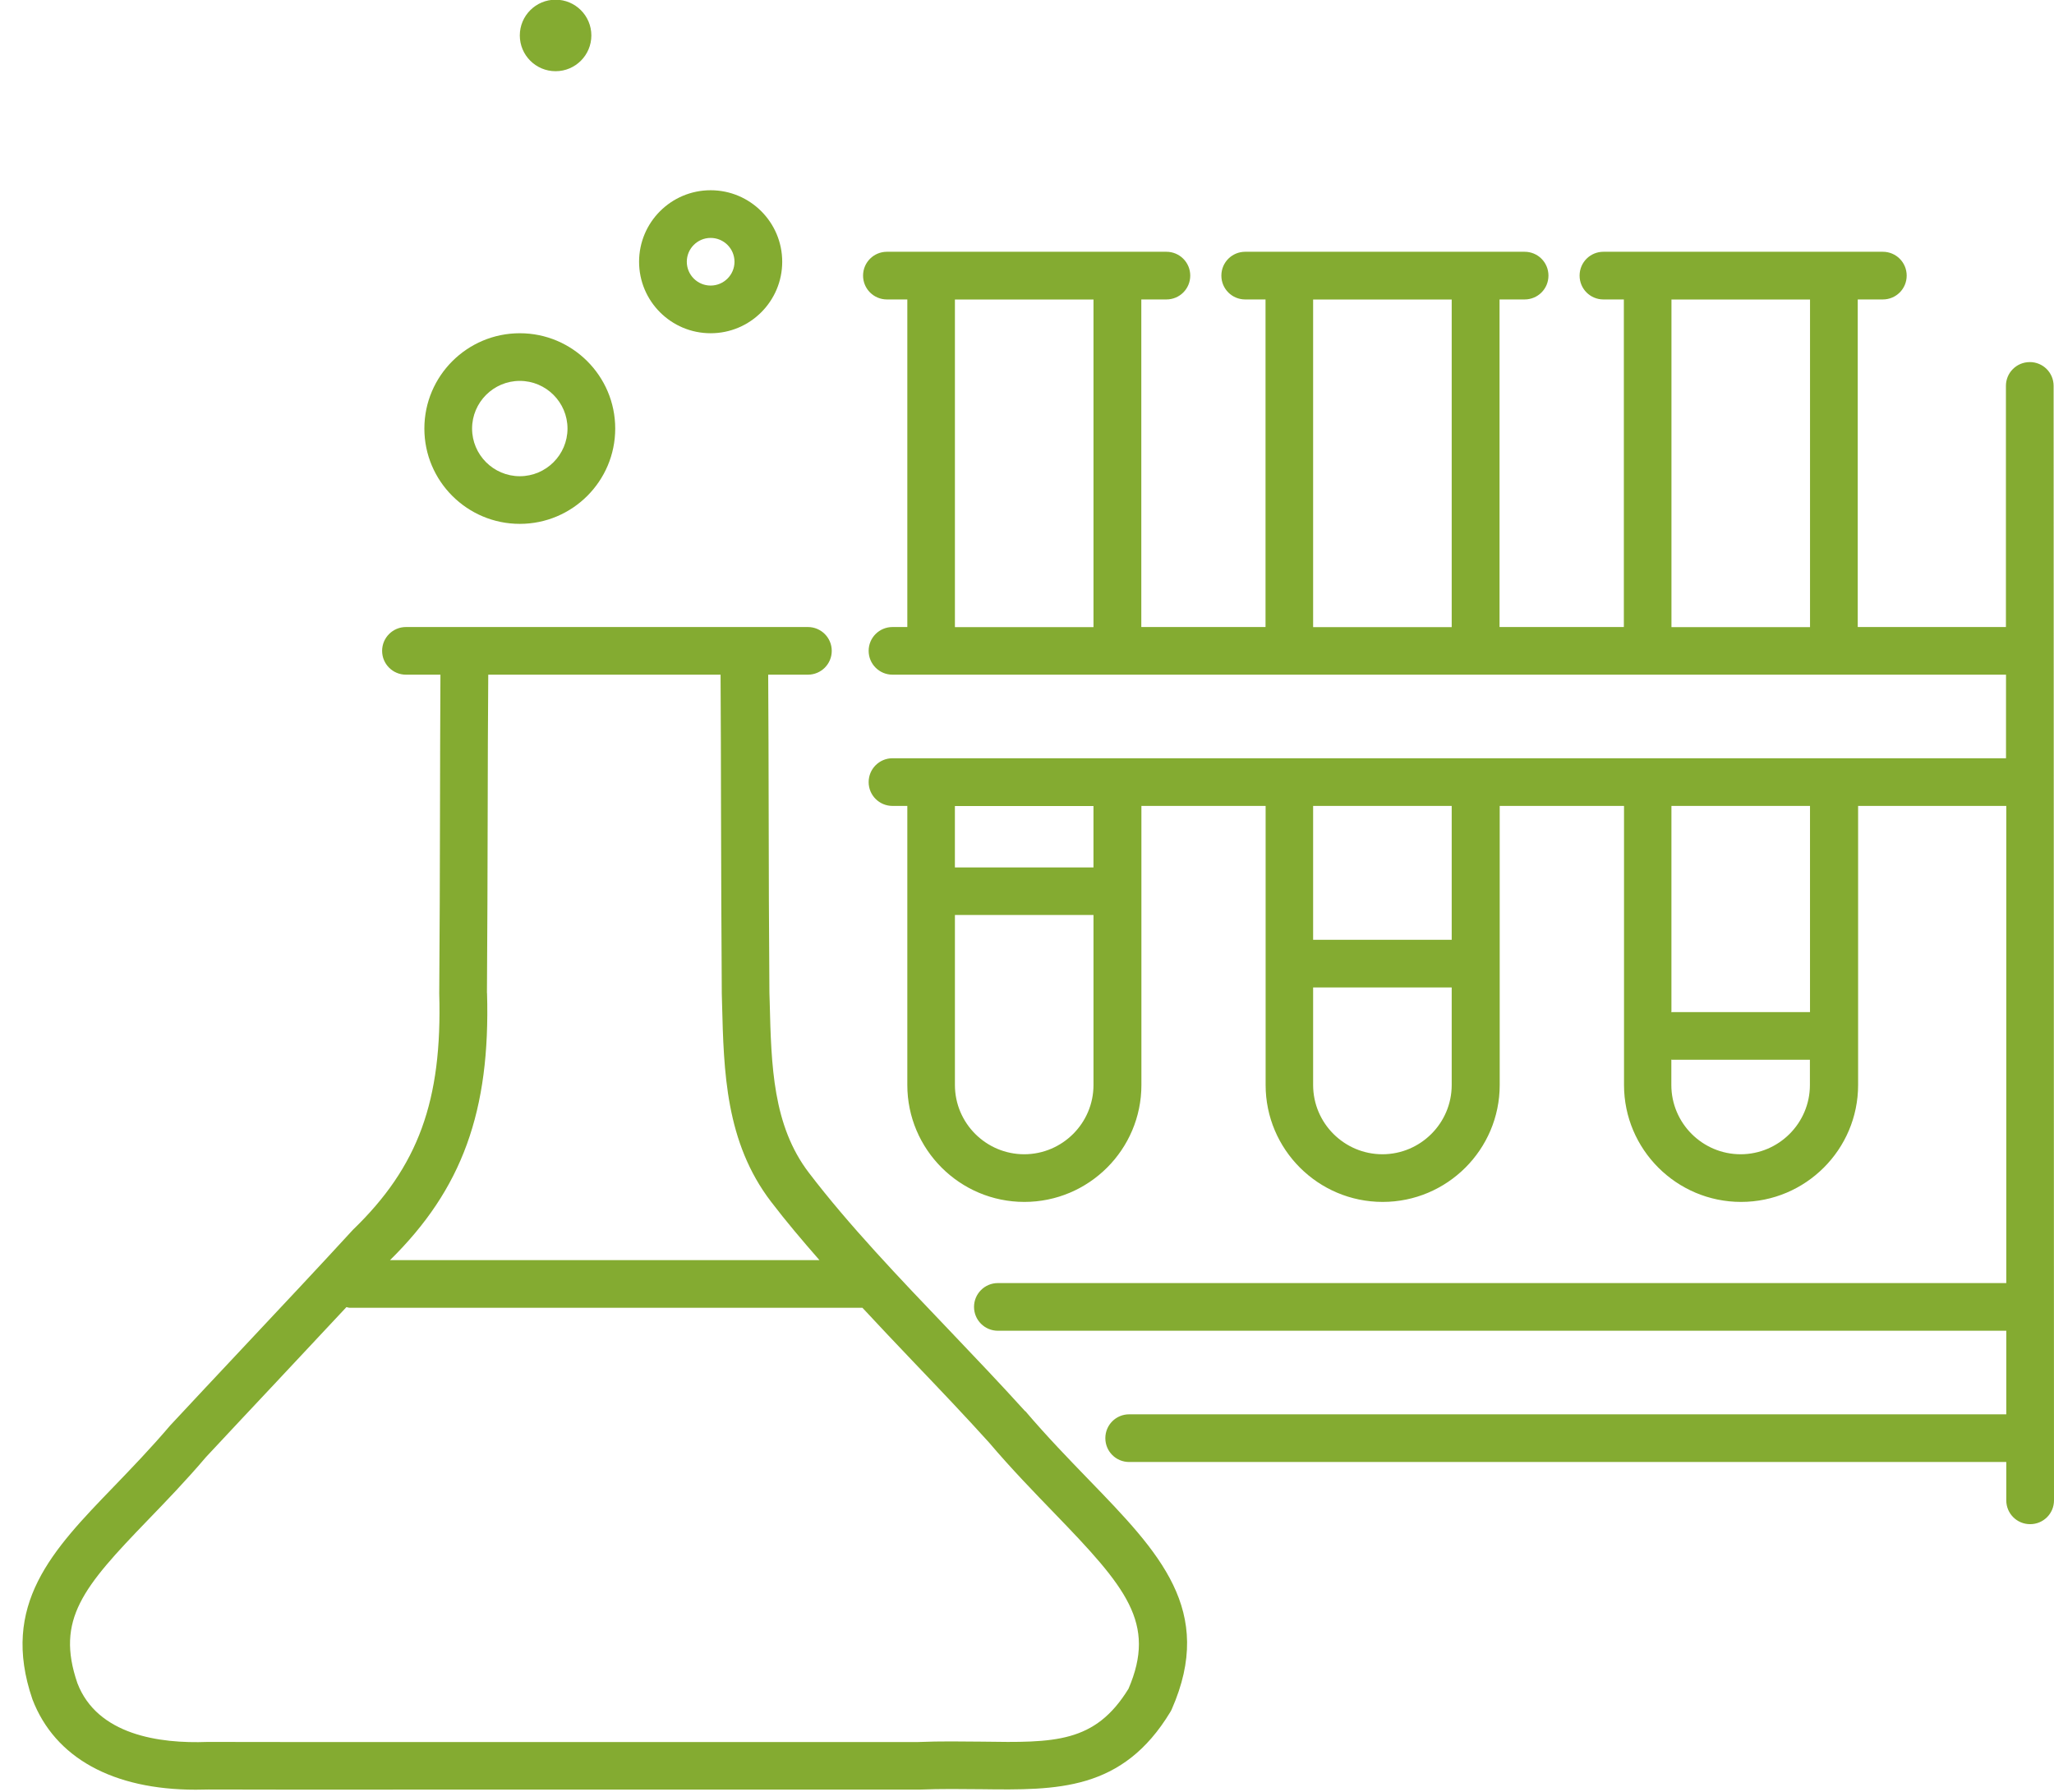
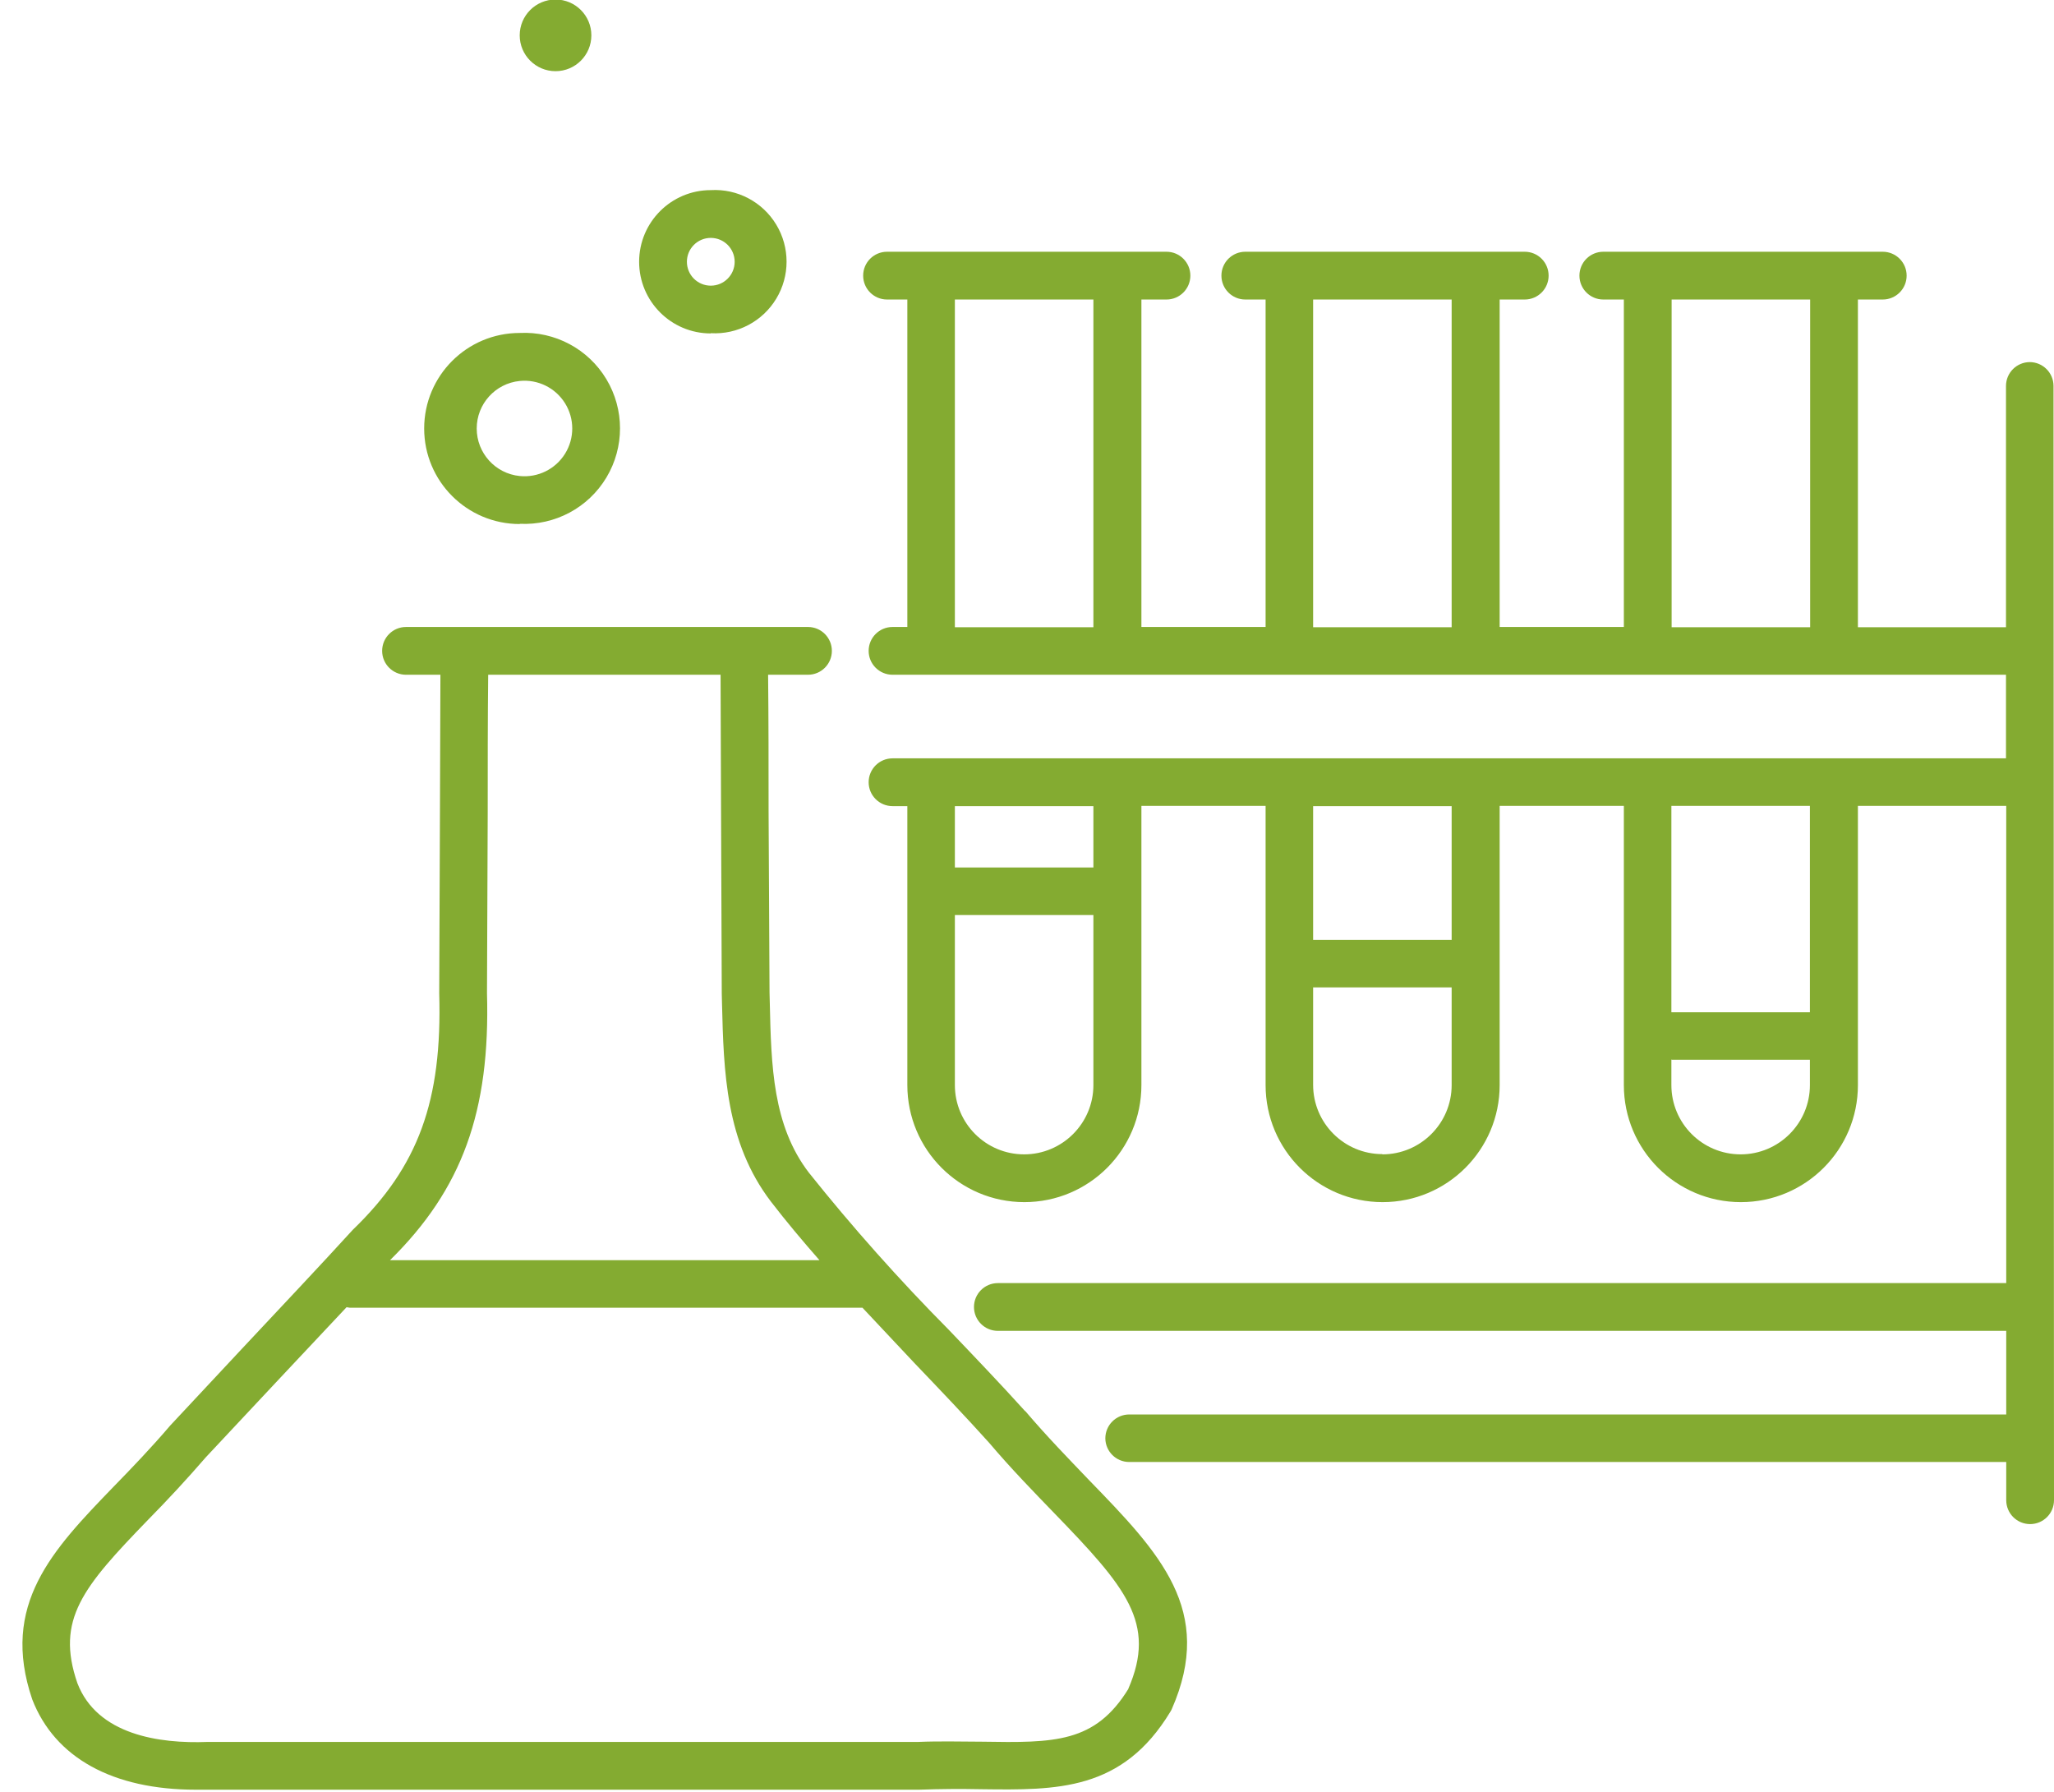
- <svg xmlns="http://www.w3.org/2000/svg" width="86px" height="75px">
-   <path fill-rule="evenodd" fill="rgb(132, 171, 49)" d="M42.921,59.083 C41.899,57.953 40.791,56.791 39.722,55.669 C37.666,53.518 35.539,51.292 33.869,49.102 C32.355,47.122 32.293,44.616 32.227,41.962 L32.215,41.561 C32.195,38.989 32.187,36.447 32.184,33.969 C32.180,32.016 32.176,30.107 32.164,28.247 L33.826,28.247 C34.377,28.247 34.825,27.803 34.825,27.250 C34.825,26.697 34.377,26.252 33.826,26.252 L16.998,26.252 C16.448,26.252 15.999,26.697 15.999,27.250 C15.999,27.803 16.448,28.247 16.998,28.247 L18.441,28.247 C18.430,30.142 18.426,32.091 18.422,34.090 C18.418,36.530 18.410,39.031 18.391,41.596 C18.519,46.085 17.517,48.845 14.774,51.491 C13.431,52.957 11.754,54.742 10.111,56.491 C9.085,57.583 8.074,58.662 7.126,59.680 C6.311,60.638 5.519,61.457 4.754,62.252 C2.202,64.894 -0.002,67.178 1.359,71.149 C2.300,73.600 4.730,74.930 8.195,74.930 C8.371,74.930 8.546,74.926 8.726,74.922 C10.825,74.930 14.060,74.930 17.762,74.926 L38.485,74.926 C39.413,74.891 40.264,74.902 41.091,74.910 C44.255,74.949 46.998,74.992 49.004,71.671 C49.027,71.633 49.047,71.597 49.062,71.559 C50.881,67.420 48.547,65.007 45.590,61.955 C44.739,61.074 43.853,60.163 42.929,59.079 L42.921,59.083 ZM20.388,41.576 C20.408,39.047 20.412,36.541 20.419,34.093 C20.423,32.094 20.427,30.142 20.443,28.247 L30.170,28.247 C30.182,30.107 30.185,32.016 30.189,33.972 C30.197,36.455 30.201,39.000 30.221,41.595 L30.232,42.013 C30.303,44.869 30.377,47.820 32.285,50.314 C32.909,51.132 33.600,51.947 34.310,52.758 L16.330,52.758 C19.350,49.788 20.536,46.525 20.392,41.576 L20.388,41.576 ZM47.252,70.700 C45.848,72.984 44.154,72.965 41.111,72.918 C40.299,72.911 39.382,72.895 38.438,72.934 L17.759,72.934 C14.060,72.938 10.829,72.934 8.691,72.930 C6.662,73.008 4.072,72.634 3.241,70.471 C2.324,67.801 3.483,66.445 6.194,63.638 C6.943,62.863 7.794,61.982 8.621,61.008 C9.534,60.026 10.549,58.950 11.571,57.859 C12.574,56.791 13.572,55.723 14.505,54.725 C14.552,54.734 14.595,54.753 14.641,54.753 L36.109,54.753 C36.827,55.525 37.552,56.292 38.274,57.048 C39.355,58.179 40.428,59.305 41.415,60.400 C42.363,61.515 43.311,62.489 44.143,63.350 C47.143,66.453 48.435,67.949 47.248,70.708 L47.252,70.700 ZM84.986,15.160 C84.432,15.160 83.987,15.604 83.987,16.157 L83.987,26.252 L77.783,26.252 L77.783,12.537 L78.833,12.537 C79.387,12.537 79.832,12.093 79.832,11.539 C79.832,10.986 79.387,10.541 78.833,10.541 L67.135,10.541 C66.581,10.541 66.137,10.986 66.137,11.539 C66.137,12.093 66.581,12.537 67.135,12.537 L67.990,12.537 L67.990,26.252 L62.785,26.252 L62.785,12.537 L63.835,12.537 C64.389,12.537 64.833,12.093 64.833,11.539 C64.833,10.986 64.389,10.541 63.835,10.541 L52.137,10.541 C51.583,10.541 51.138,10.986 51.138,11.539 C51.138,12.093 51.583,12.537 52.137,12.537 L52.987,12.537 L52.987,26.252 L47.786,26.252 L47.786,12.537 L48.836,12.537 C49.390,12.537 49.835,12.093 49.835,11.539 C49.835,10.986 49.390,10.541 48.836,10.541 L37.135,10.541 C36.584,10.541 36.136,10.986 36.136,11.539 C36.136,12.093 36.584,12.537 37.135,12.537 L37.989,12.537 L37.989,26.252 L37.369,26.252 C36.818,26.252 36.370,26.696 36.370,27.249 C36.370,27.802 36.818,28.247 37.369,28.247 L83.991,28.247 L83.991,31.746 L37.369,31.746 C36.818,31.746 36.370,32.191 36.370,32.745 C36.370,33.298 36.818,33.742 37.369,33.742 L37.989,33.742 L37.989,45.426 C37.989,48.123 40.186,50.321 42.890,50.321 C45.590,50.321 47.790,48.127 47.790,45.426 L47.790,33.742 L52.991,33.742 L52.991,45.426 C52.991,48.123 55.188,50.321 57.892,50.321 C60.592,50.321 62.792,48.127 62.792,45.426 L62.792,33.742 L67.997,33.742 L67.997,45.426 C67.997,48.123 70.194,50.321 72.898,50.321 C75.598,50.321 77.798,48.127 77.798,45.426 L77.798,33.742 L84.002,33.742 L84.002,53.719 L41.781,53.719 C41.231,53.719 40.782,54.164 40.782,54.717 C40.782,55.270 41.231,55.715 41.781,55.715 L84.002,55.715 L84.002,59.214 L47.278,59.214 C46.724,59.214 46.280,59.659 46.280,60.212 C46.280,60.766 46.724,61.210 47.278,61.210 L84.002,61.210 L84.002,62.816 C84.002,63.369 84.447,63.813 85.001,63.813 C85.555,63.813 86.000,63.369 86.000,62.816 L85.984,16.157 C85.984,15.603 85.539,15.159 84.985,15.159 L84.986,15.160 ZM69.983,12.541 L75.785,12.541 L75.785,26.256 L69.983,26.256 L69.983,12.541 ZM54.980,12.541 L60.782,12.541 L60.782,26.256 L54.980,26.256 L54.980,12.541 ZM39.982,12.541 L45.784,12.541 L45.784,26.256 L39.982,26.256 L39.982,12.541 ZM42.885,48.326 C41.285,48.326 39.982,47.024 39.982,45.426 L39.982,38.309 L45.784,38.309 L45.784,45.426 C45.784,47.024 44.480,48.326 42.881,48.326 L42.885,48.326 ZM45.783,36.318 L39.981,36.318 L39.981,33.746 L45.783,33.746 L45.783,36.318 ZM57.883,48.326 C56.283,48.326 54.980,47.024 54.980,45.426 L54.980,41.341 L60.782,41.341 L60.782,45.426 C60.782,47.024 59.478,48.326 57.879,48.326 L57.883,48.326 ZM60.782,39.346 L54.980,39.346 L54.980,33.742 L60.782,33.742 L60.782,39.346 ZM72.881,48.326 C71.281,48.326 69.978,47.024 69.978,45.426 L69.978,44.362 C69.990,44.362 70.001,44.370 70.013,44.370 L75.780,44.370 L75.780,45.426 C75.780,47.024 74.477,48.326 72.877,48.326 L72.881,48.326 ZM75.784,42.375 L70.017,42.375 C70.005,42.375 69.993,42.383 69.982,42.383 L69.982,33.742 L75.784,33.742 L75.784,42.375 ZM21.764,21.933 C23.968,21.933 25.759,20.144 25.759,17.943 C25.759,15.740 23.968,13.952 21.764,13.952 C19.559,13.952 17.768,15.740 17.768,17.943 C17.768,20.144 19.559,21.933 21.764,21.933 ZM21.764,15.947 C22.864,15.947 23.761,16.844 23.761,17.943 C23.761,19.042 22.864,19.938 21.764,19.938 C20.663,19.938 19.766,19.042 19.766,17.943 C19.766,16.844 20.663,15.947 21.764,15.947 ZM29.754,13.952 C31.409,13.952 32.751,12.611 32.751,10.959 C32.751,9.306 31.409,7.965 29.754,7.965 C28.100,7.965 26.758,9.306 26.758,10.959 C26.758,12.611 28.100,13.952 29.754,13.952 ZM29.754,9.961 C30.305,9.961 30.753,10.409 30.753,10.959 C30.753,11.508 30.305,11.956 29.754,11.956 C29.204,11.956 28.756,11.508 28.756,10.959 C28.756,10.409 29.204,9.961 29.754,9.961 ZM21.764,1.484 C21.764,0.658 22.435,-0.013 23.262,-0.013 C24.089,-0.013 24.760,0.658 24.760,1.484 C24.760,2.311 24.089,2.981 23.262,2.981 C22.435,2.981 21.764,2.311 21.764,1.484 Z" />
+ <svg xmlns="http://www.w3.org/2000/svg" width="86" height="75">
+   <path fill-rule="evenodd" fill="#84AB31" d="M42.92 59.08c-1.02-1.13-2.13-2.29-3.2-3.41a82.15 82.15 0 0 1-5.85-6.57c-1.52-1.98-1.58-4.48-1.64-7.14l-.01-.4-.04-7.6c0-1.94 0-3.85-.02-5.71h1.67a1 1 0 1 0 0-2h-16.83a1 1 0 1 0 0 2h1.44l-.02 5.84-.03 7.5c.13 4.5-.87 7.25-3.62 9.9-1.34 1.47-3.02 3.25-4.66 5a997.1 997.1 0 0 0-2.98 3.19c-.82.96-1.61 1.78-2.38 2.57-2.55 2.64-4.75 4.93-3.4 8.9.95 2.45 3.38 3.78 6.85 3.78h30.28a46.1 46.1 0 0 1 2.61-.02c3.16.04 5.9.08 7.91-3.24a.75.75 0 0 0 .06-.11c1.82-4.14-.51-6.55-3.47-9.6-.85-.89-1.74-1.8-2.66-2.88Zm-22.53-17.5.03-7.49c0-2 0-3.95.02-5.84h9.73l.02 5.72.03 7.63.01.41c.07 2.86.15 5.81 2.05 8.3.63.82 1.32 1.64 2.03 2.45h-17.98c3.02-2.97 4.2-6.23 4.06-11.18Zm26.86 29.12c-1.4 2.28-3.1 2.27-6.14 2.22-.81 0-1.73-.03-2.67.01h-29.75c-2.03.08-4.62-.3-5.45-2.46-.92-2.67.24-4.03 2.95-6.83a54.9 54.9 0 0 0 2.43-2.63l2.95-3.15 2.94-3.13.13.02h21.47l2.16 2.3c1.08 1.13 2.16 2.26 3.14 3.35.95 1.12 1.9 2.09 2.73 2.95 3 3.1 4.3 4.6 3.1 7.36l.01-.01Zm37.74-55.54a1 1 0 0 0-1 1v10.1h-6.2v-13.72h1.04a1 1 0 1 0 0-2h-11.7a1 1 0 0 0-1 1 1 1 0 0 0 1 1h.86v13.71h-5.2v-13.71h1.05a1 1 0 0 0 1-1 1 1 0 0 0-1-1h-11.7a1 1 0 1 0 0 2h.85v13.71h-5.2v-13.71h1.05a1 1 0 1 0 0-2h-11.7a1 1 0 1 0 0 2h.85v13.71h-.62a1 1 0 1 0 0 2h46.62v3.5h-46.62a1 1 0 1 0 0 2h.62v11.68a4.9 4.9 0 0 0 9.8 0v-11.69h5.2v11.69a4.9 4.9 0 0 0 9.8 0v-11.69h5.2v11.69a4.9 4.9 0 0 0 9.8 0v-11.69h6.21v19.98h-42.22a1 1 0 1 0 0 2h42.22v3.5h-36.72a1 1 0 0 0-1 1 1 1 0 0 0 1 .99h36.72v1.6a1 1 0 0 0 1 1 1 1 0 0 0 1-1l-.02-46.65a1 1 0 0 0-1-1Zm-15-2.62h5.8v13.72h-5.8v-13.72Zm-15.01 0h5.8v13.72h-5.8v-13.72Zm-15 0h5.8v13.72h-5.8v-13.72Zm2.9 35.79a2.9 2.9 0 0 1-2.9-2.9v-7.12h5.8v7.12c0 1.6-1.3 2.9-2.9 2.9Zm2.9-12.01h-5.8v-2.57h5.8v2.57Zm12.1 12a2.9 2.9 0 0 1-2.9-2.9v-4.08h5.8v4.09c0 1.6-1.3 2.9-2.9 2.9Zm2.9-8.97h-5.8v-5.6h5.8v5.6Zm12.1 8.98a2.9 2.9 0 0 1-2.9-2.9v-1.07l.03.01h5.77v1.06c0 1.6-1.3 2.9-2.9 2.9Zm2.9-5.95h-5.8v-8.64h5.8v8.63Zm-54.02-20.45a4 4 0 1 0 0-7.99 4 4 0 0 0 0 8Zm0-5.98a2 2 0 1 1 0 3.98 2 2 0 0 1 0-3.98Zm8-2a3 3 0 1 0 0-5.99 3 3 0 0 0 0 6Zm0-3.99a1 1 0 1 1 0 2 1 1 0 0 1 0-2Zm-8-8.48a1.5 1.5 0 1 1 3 0 1.5 1.5 0 0 1-3 0Z" />
</svg>
